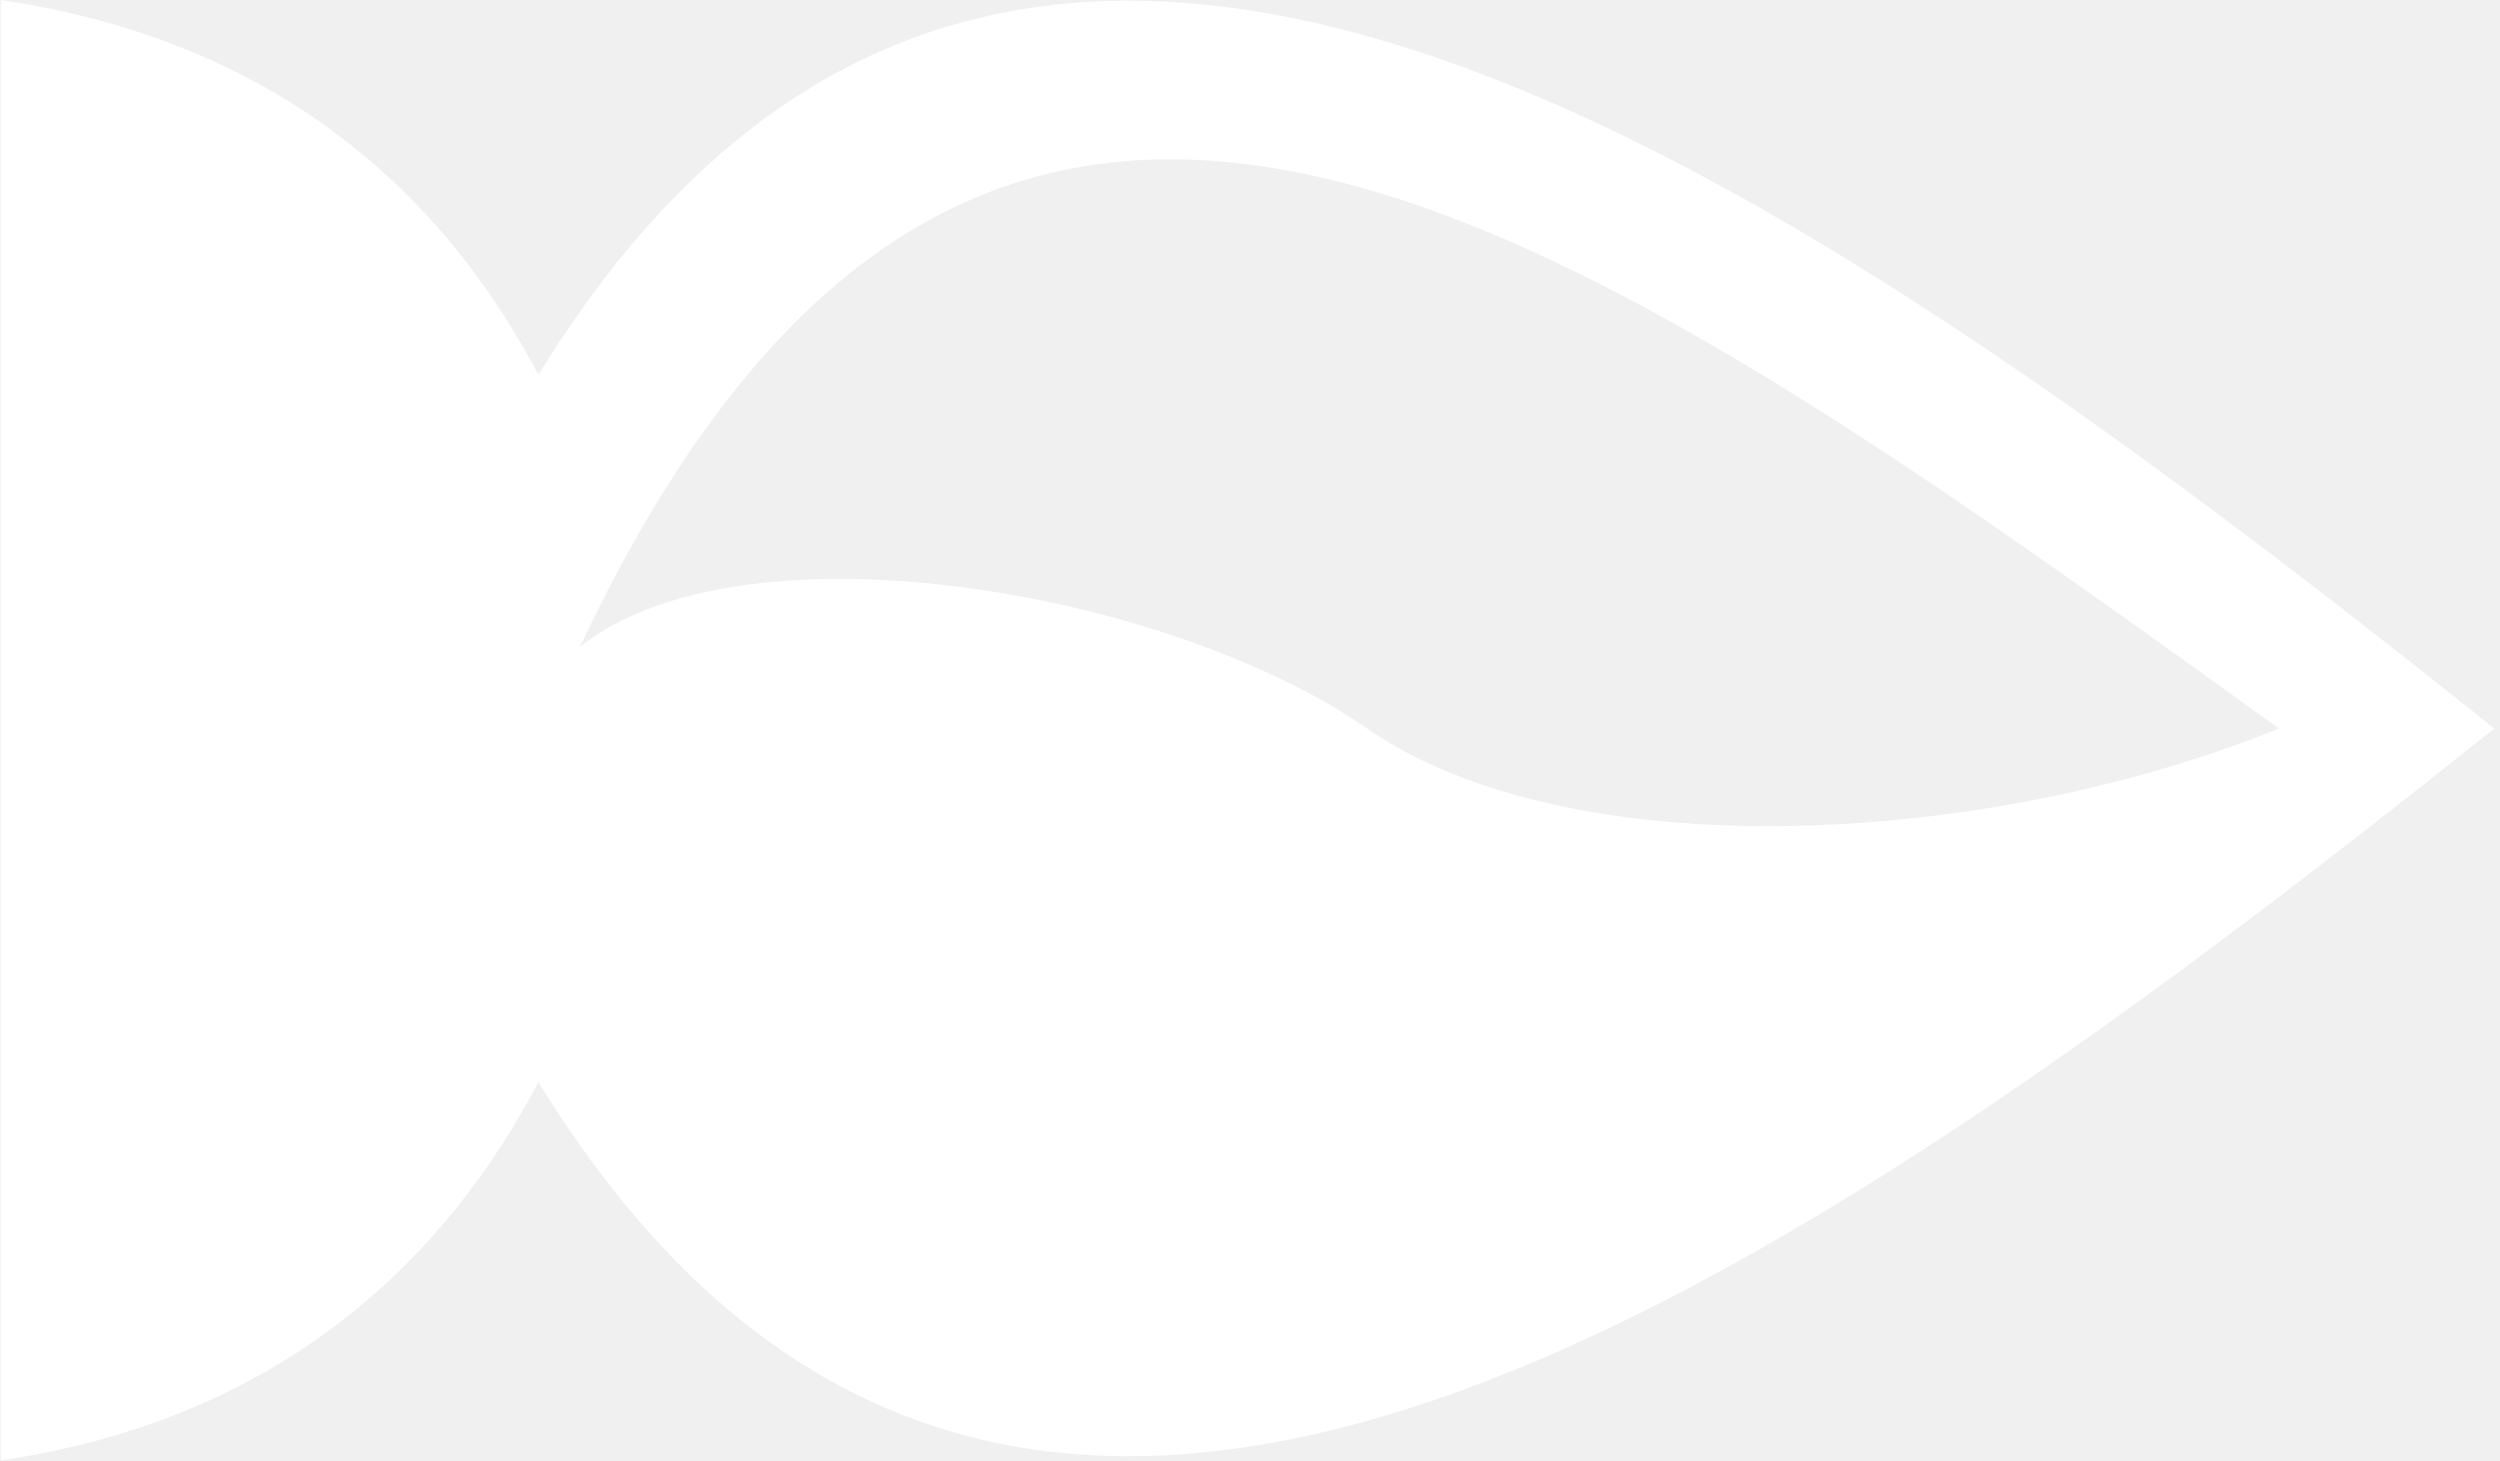
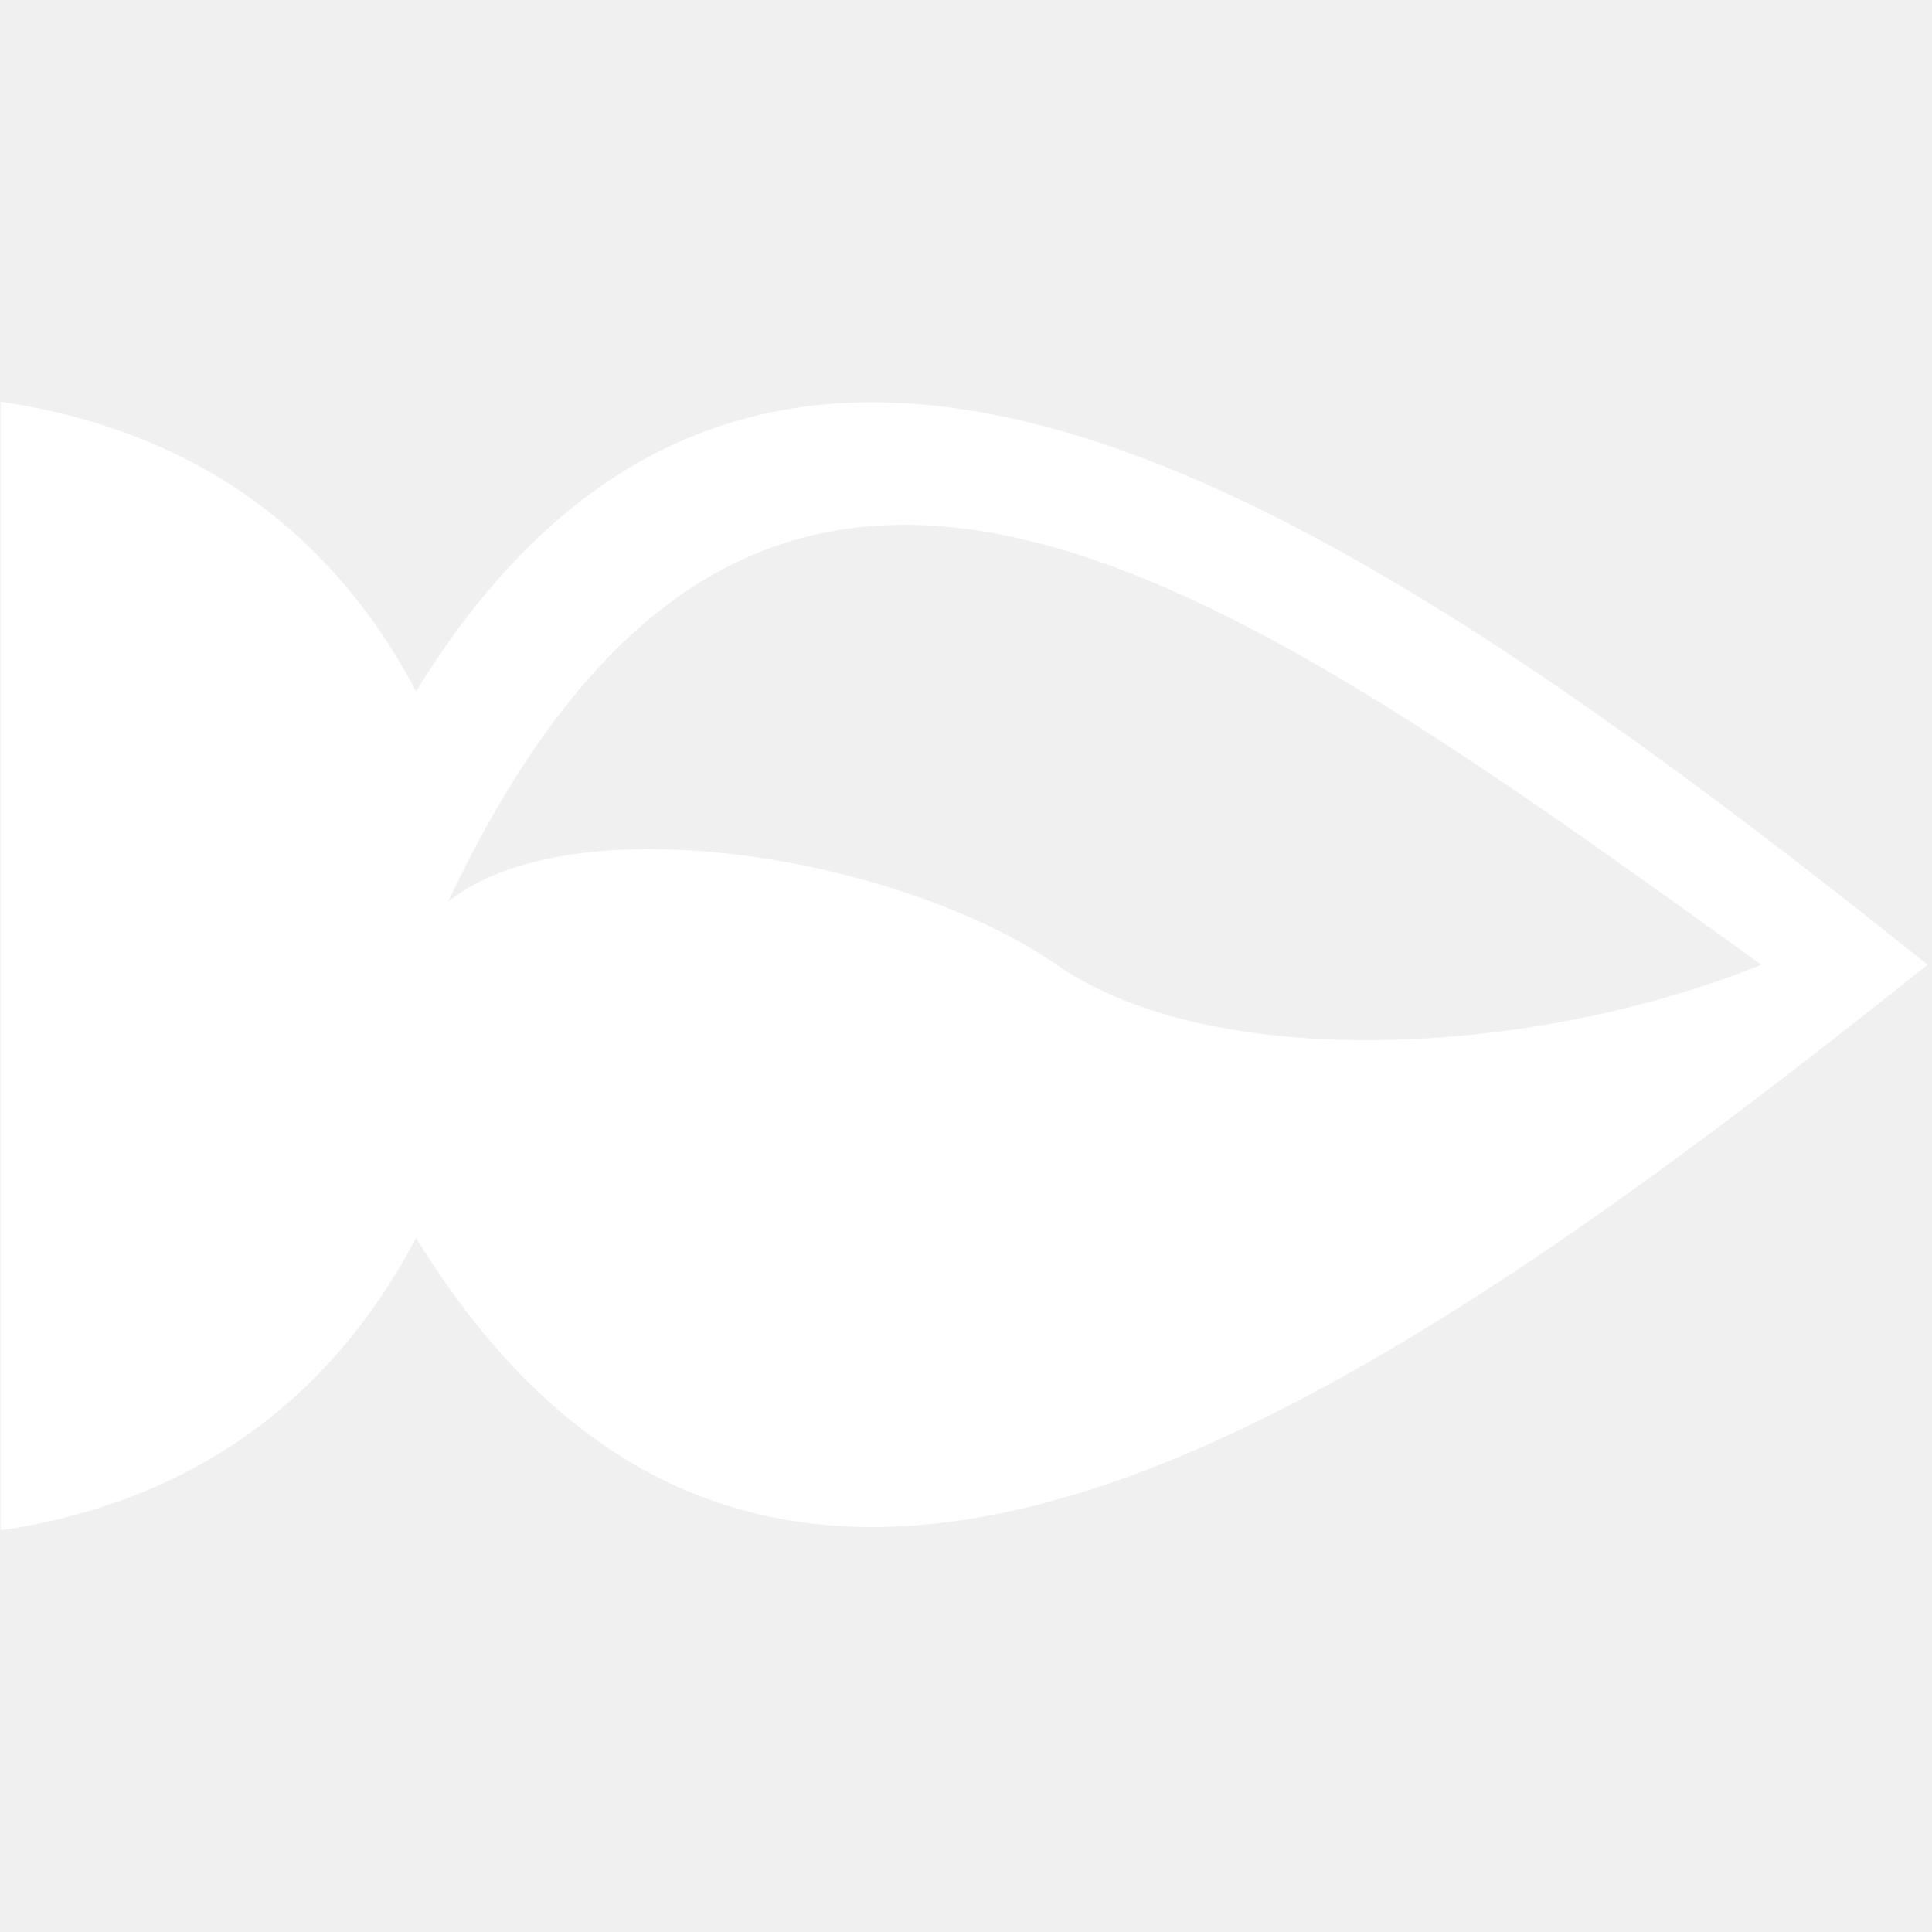
- <svg xmlns="http://www.w3.org/2000/svg" width="100%" height="100%" viewBox="0 0 202 118" version="1.1" xml:space="preserve" style="fill-rule:evenodd;clip-rule:evenodd;stroke-linejoin:round;stroke-miterlimit:2;">
+ <svg xmlns="http://www.w3.org/2000/svg" width="600" height="600" viewBox="0 0 202 118" version="1.1" xml:space="preserve" style="fill-rule:evenodd;clip-rule:evenodd;stroke-linejoin:round;stroke-miterlimit:2;">
  <g transform="matrix(0.12,0,0,0.12,-15.42,-5.93942)">
    <path d="M1808,540C1291.7,127.479 796.397,-194.52 491,301.867C431.3,188.192 323.607,78.229 129,49.495L129,1032.83C323.607,1004.1 431.3,891.808 491,778.133C796.397,1274.52 1291.7,952.521 1808,540ZM519,485C791.163,-91.4 1188.16,198.521 1663,540C1465.36,620.251 1185.95,634.866 1049,540C914.099,446.55 629.146,397.565 519,485Z" style="fill:white;" />
  </g>
</svg>
